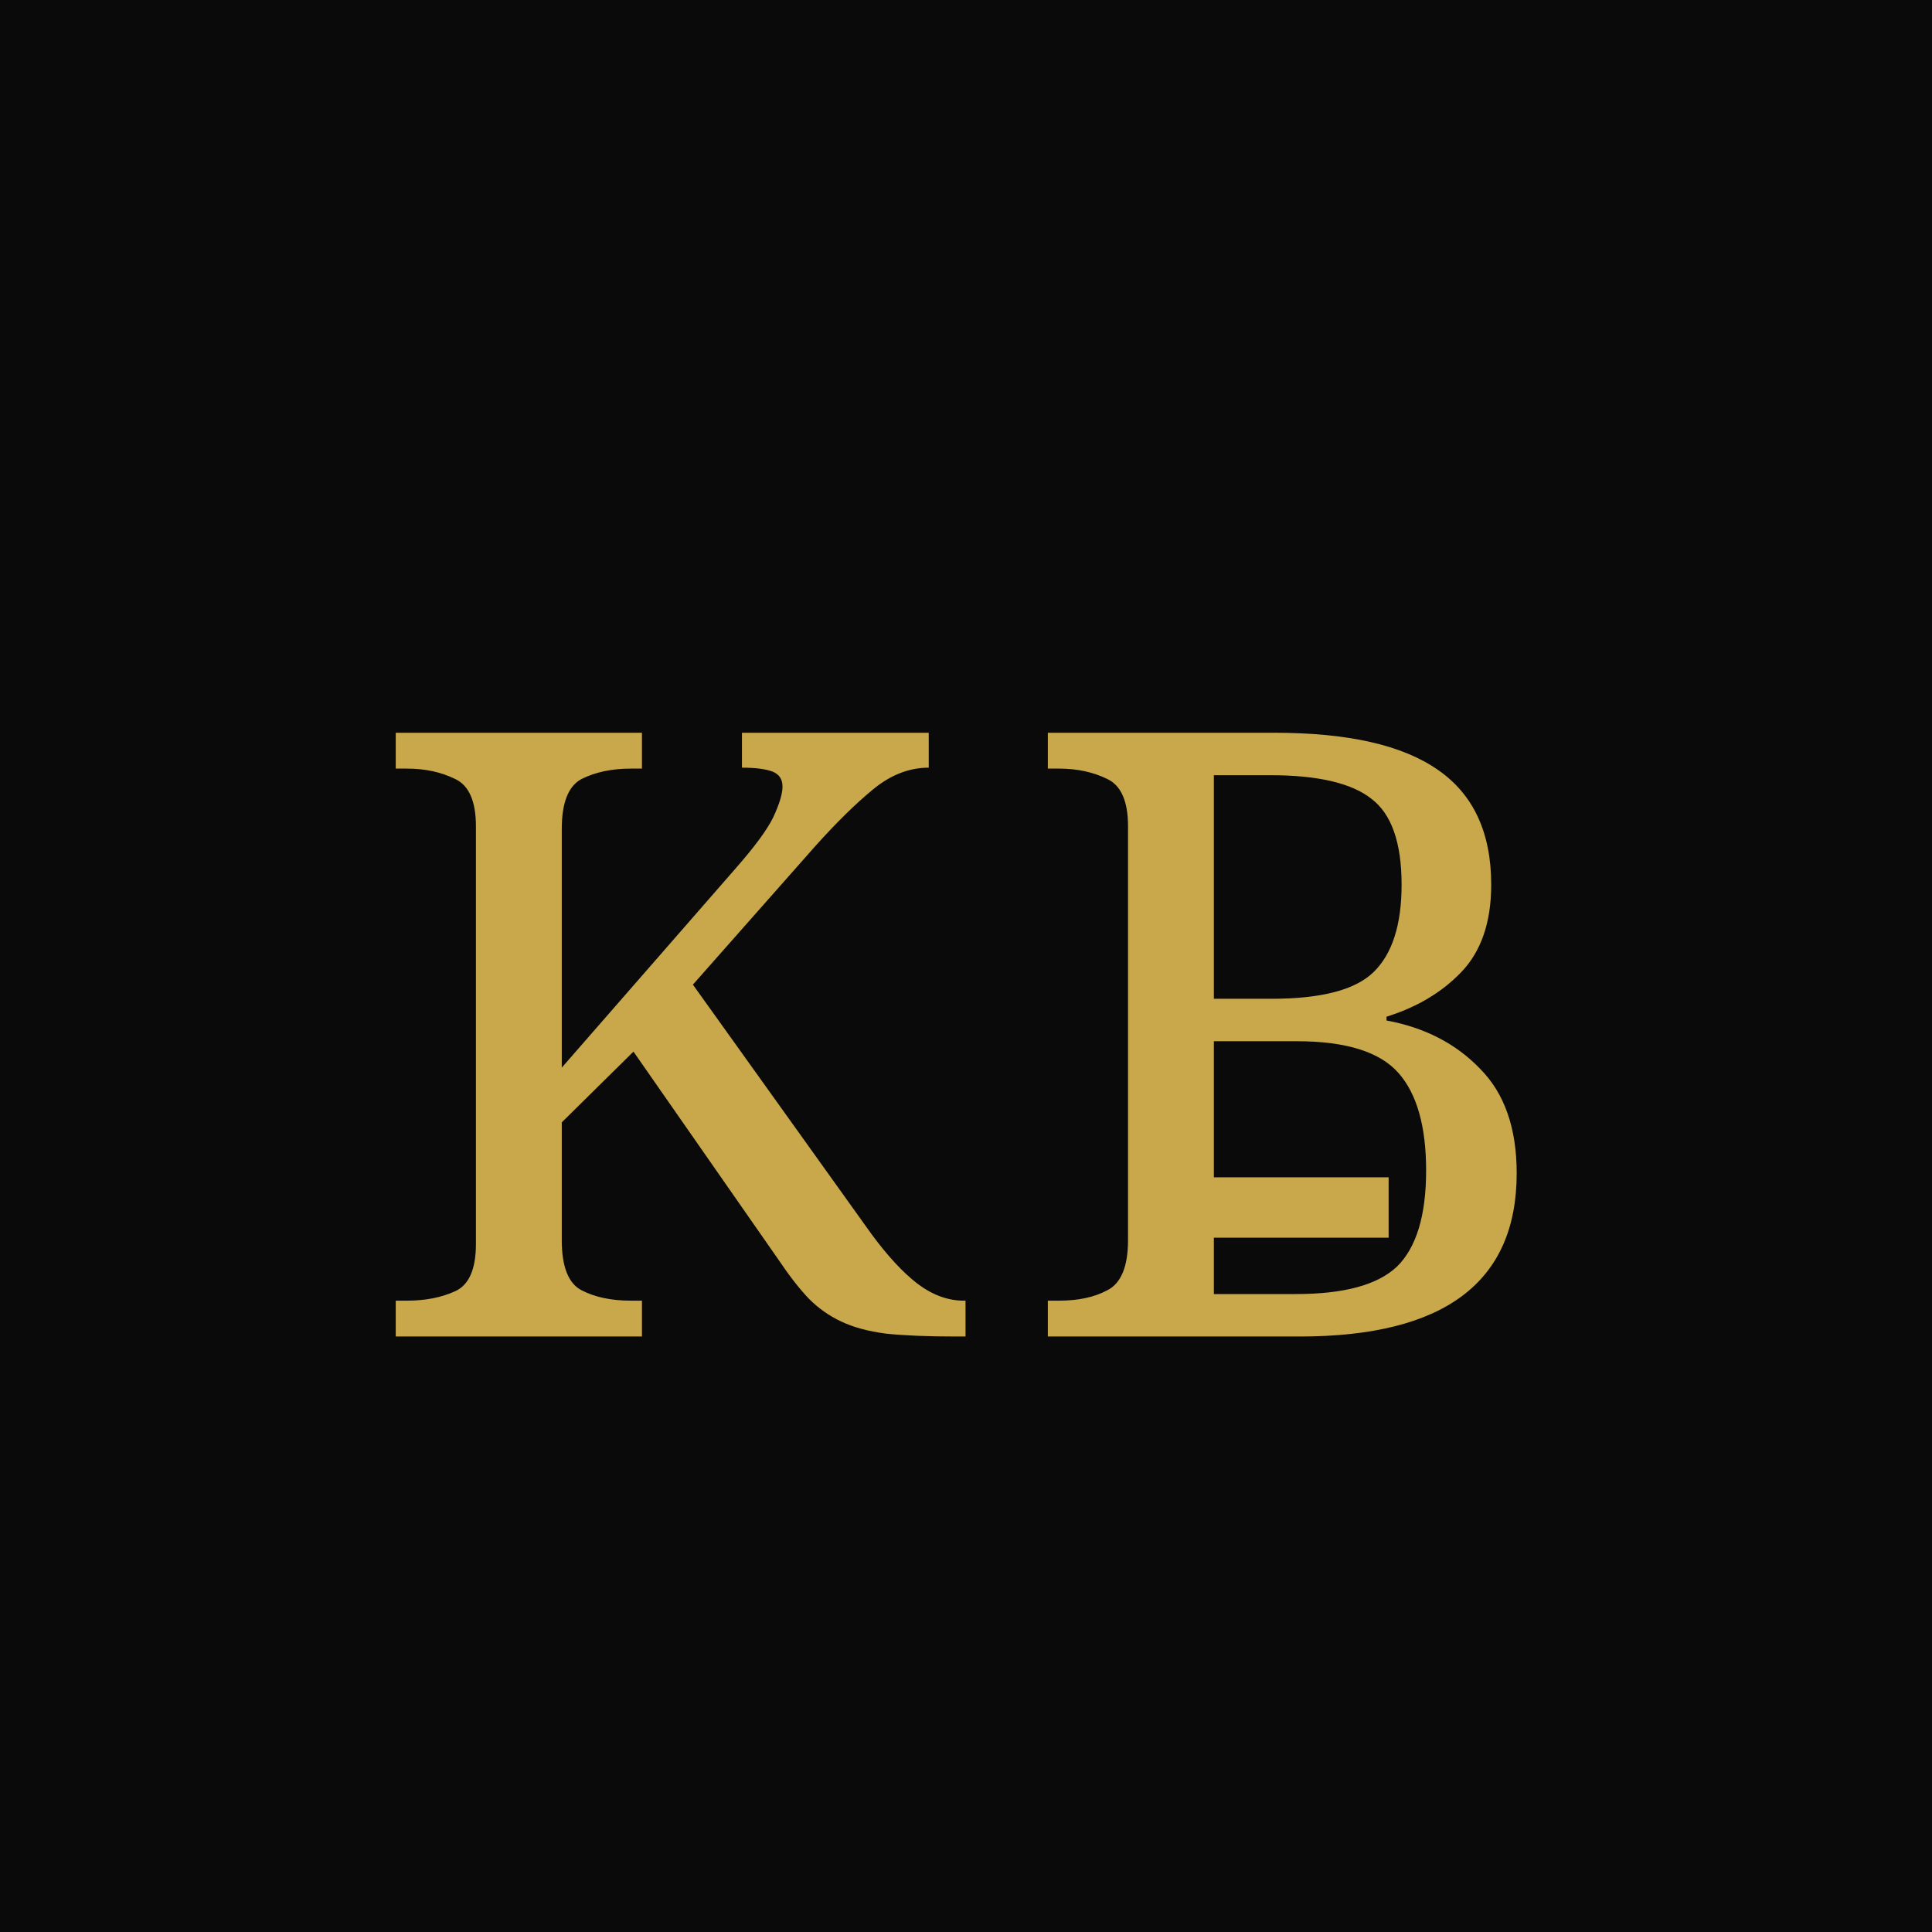
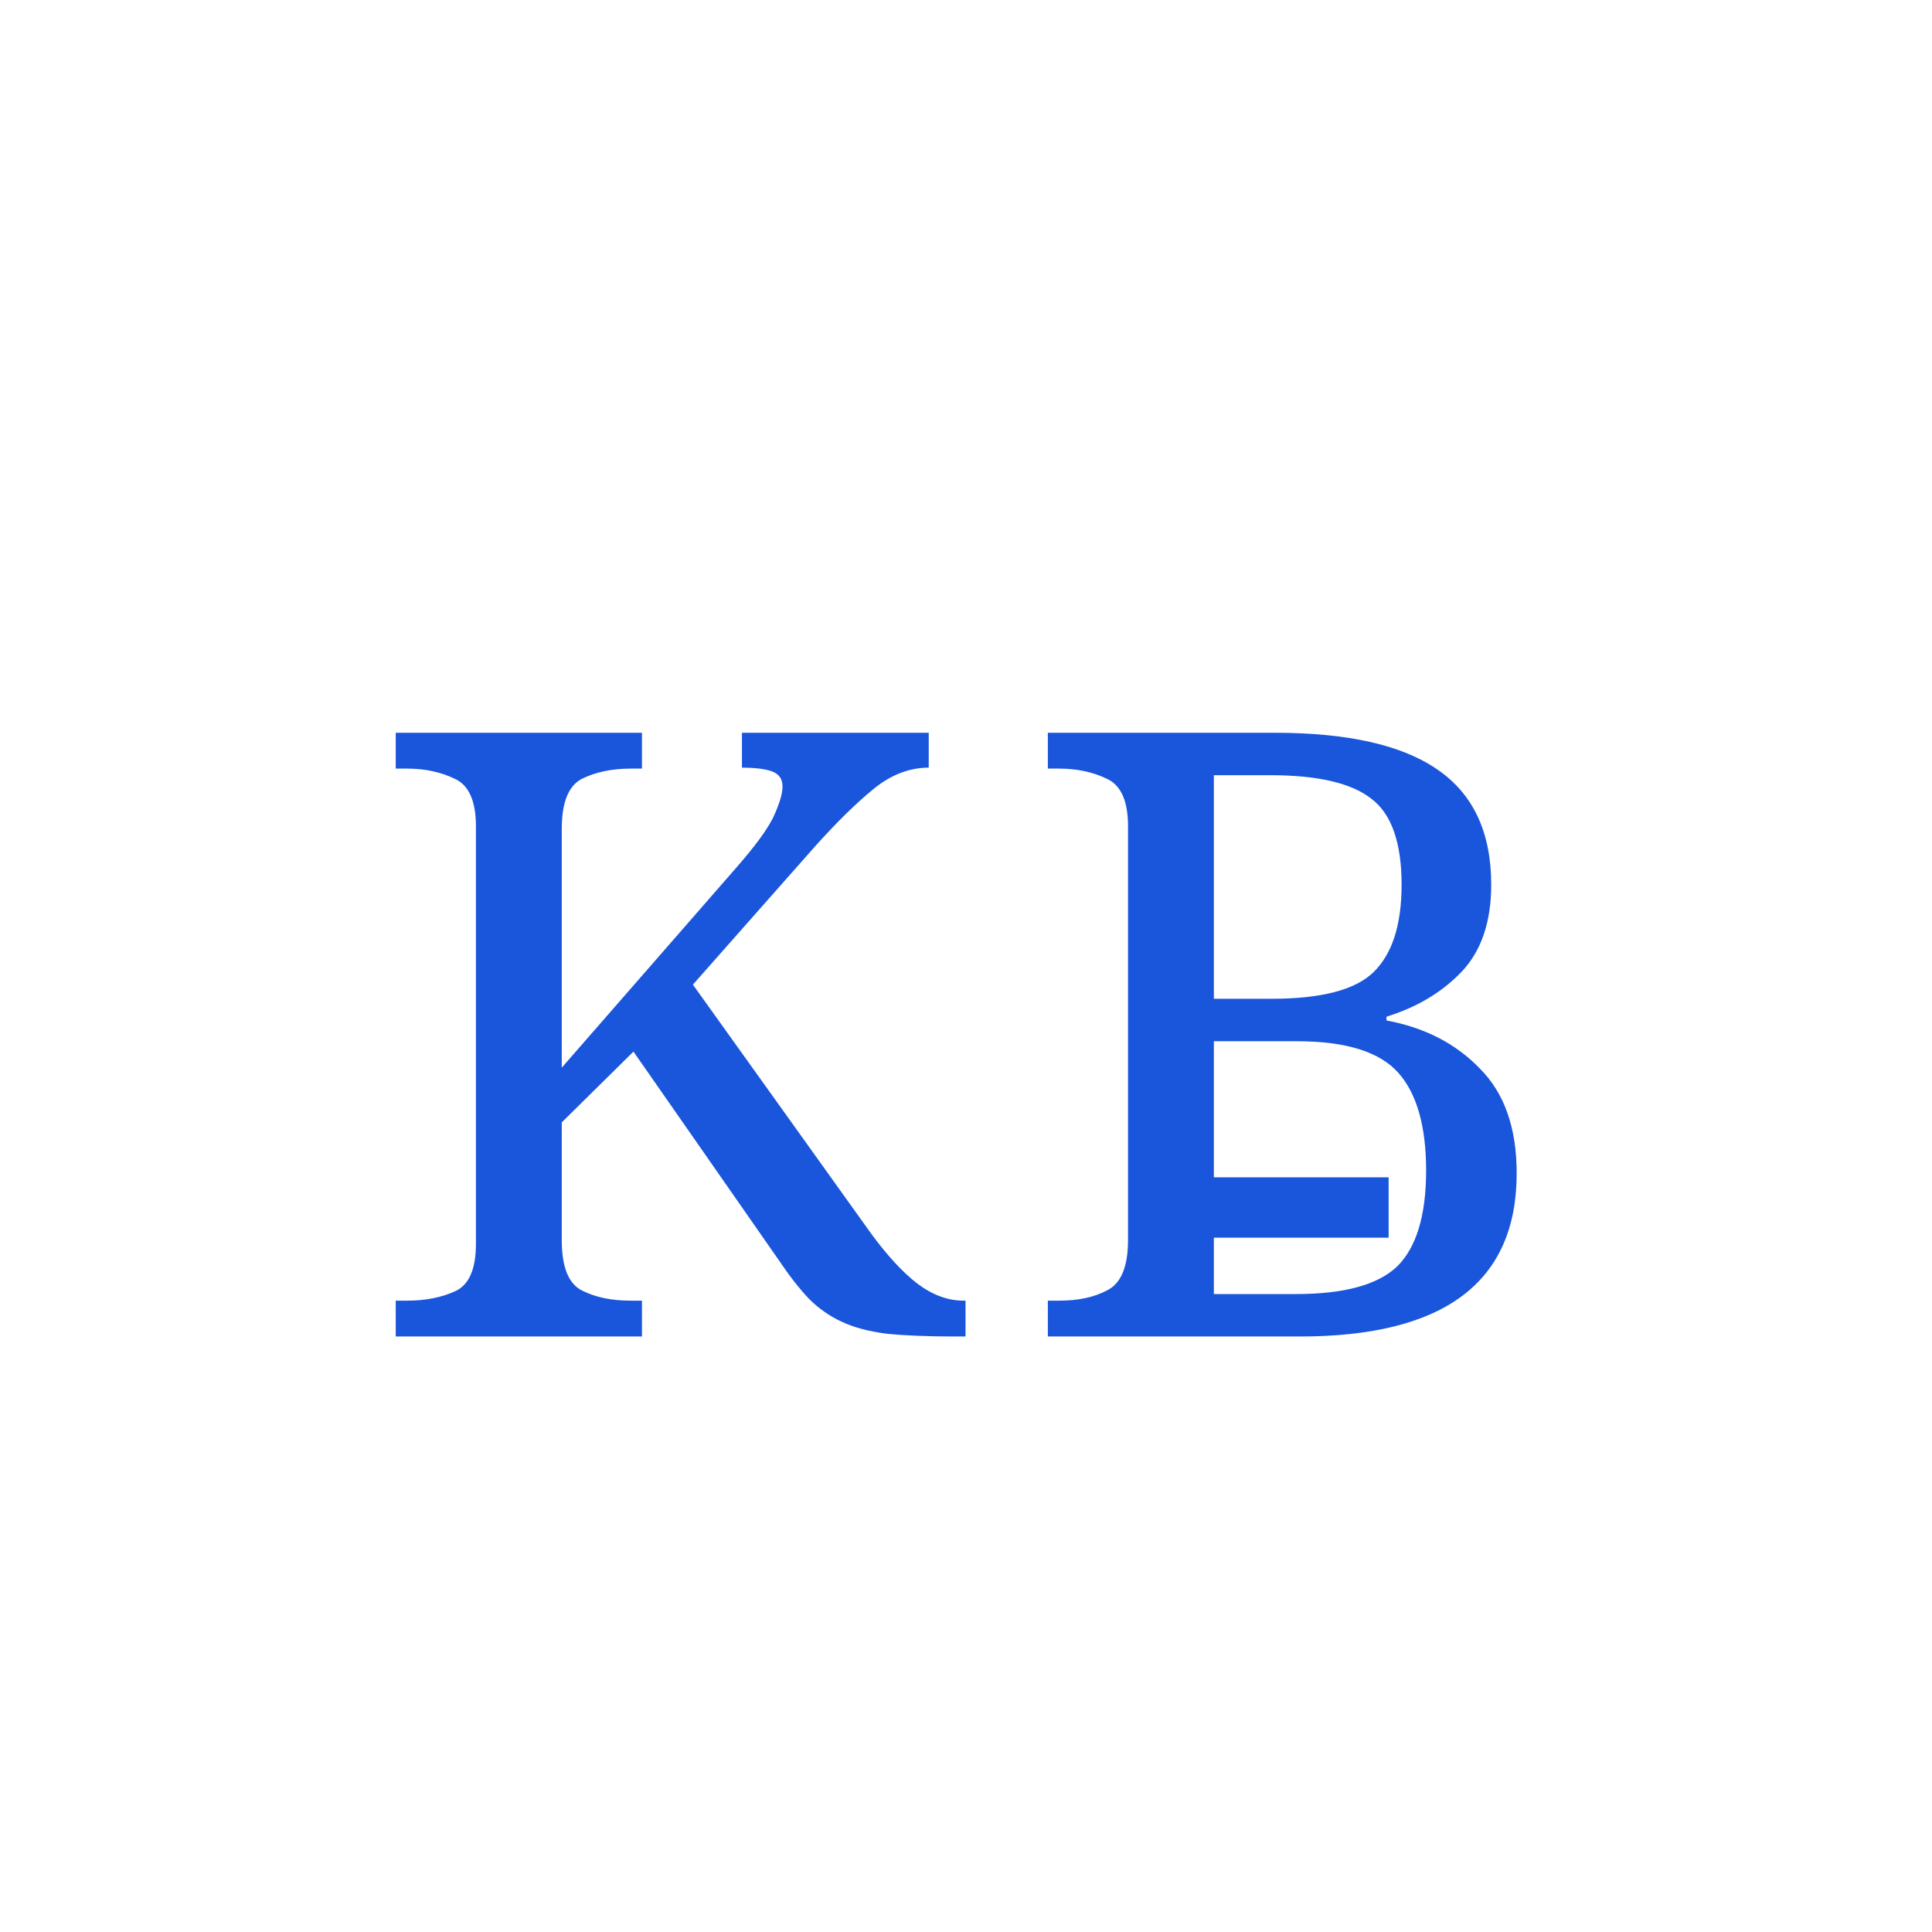
<svg xmlns="http://www.w3.org/2000/svg" viewBox="0 0 32 32">
-   <rect width="32" height="32" fill="#0A0A0A" />
-   <text x="50%" y="54%" dominant-baseline="middle" text-anchor="middle" font-family="Georgia, serif" font-size="14" font-weight="400" fill="#C9A84C" letter-spacing="1">KB</text>
-   <line x1="20" y1="20" x2="23" y2="20" stroke="#C9A84C" stroke-width="1" />
+   <rect width="32" height="32" fill="#FFFFFF" />
+   <text x="50%" y="54%" dominant-baseline="middle" text-anchor="middle" font-family="Georgia, serif" font-size="14" font-weight="400" fill="#1A56DB" letter-spacing="1">KB</text>
+   <line x1="20" y1="20" x2="23" y2="20" stroke="#1A56DB" stroke-width="1" />
</svg>
